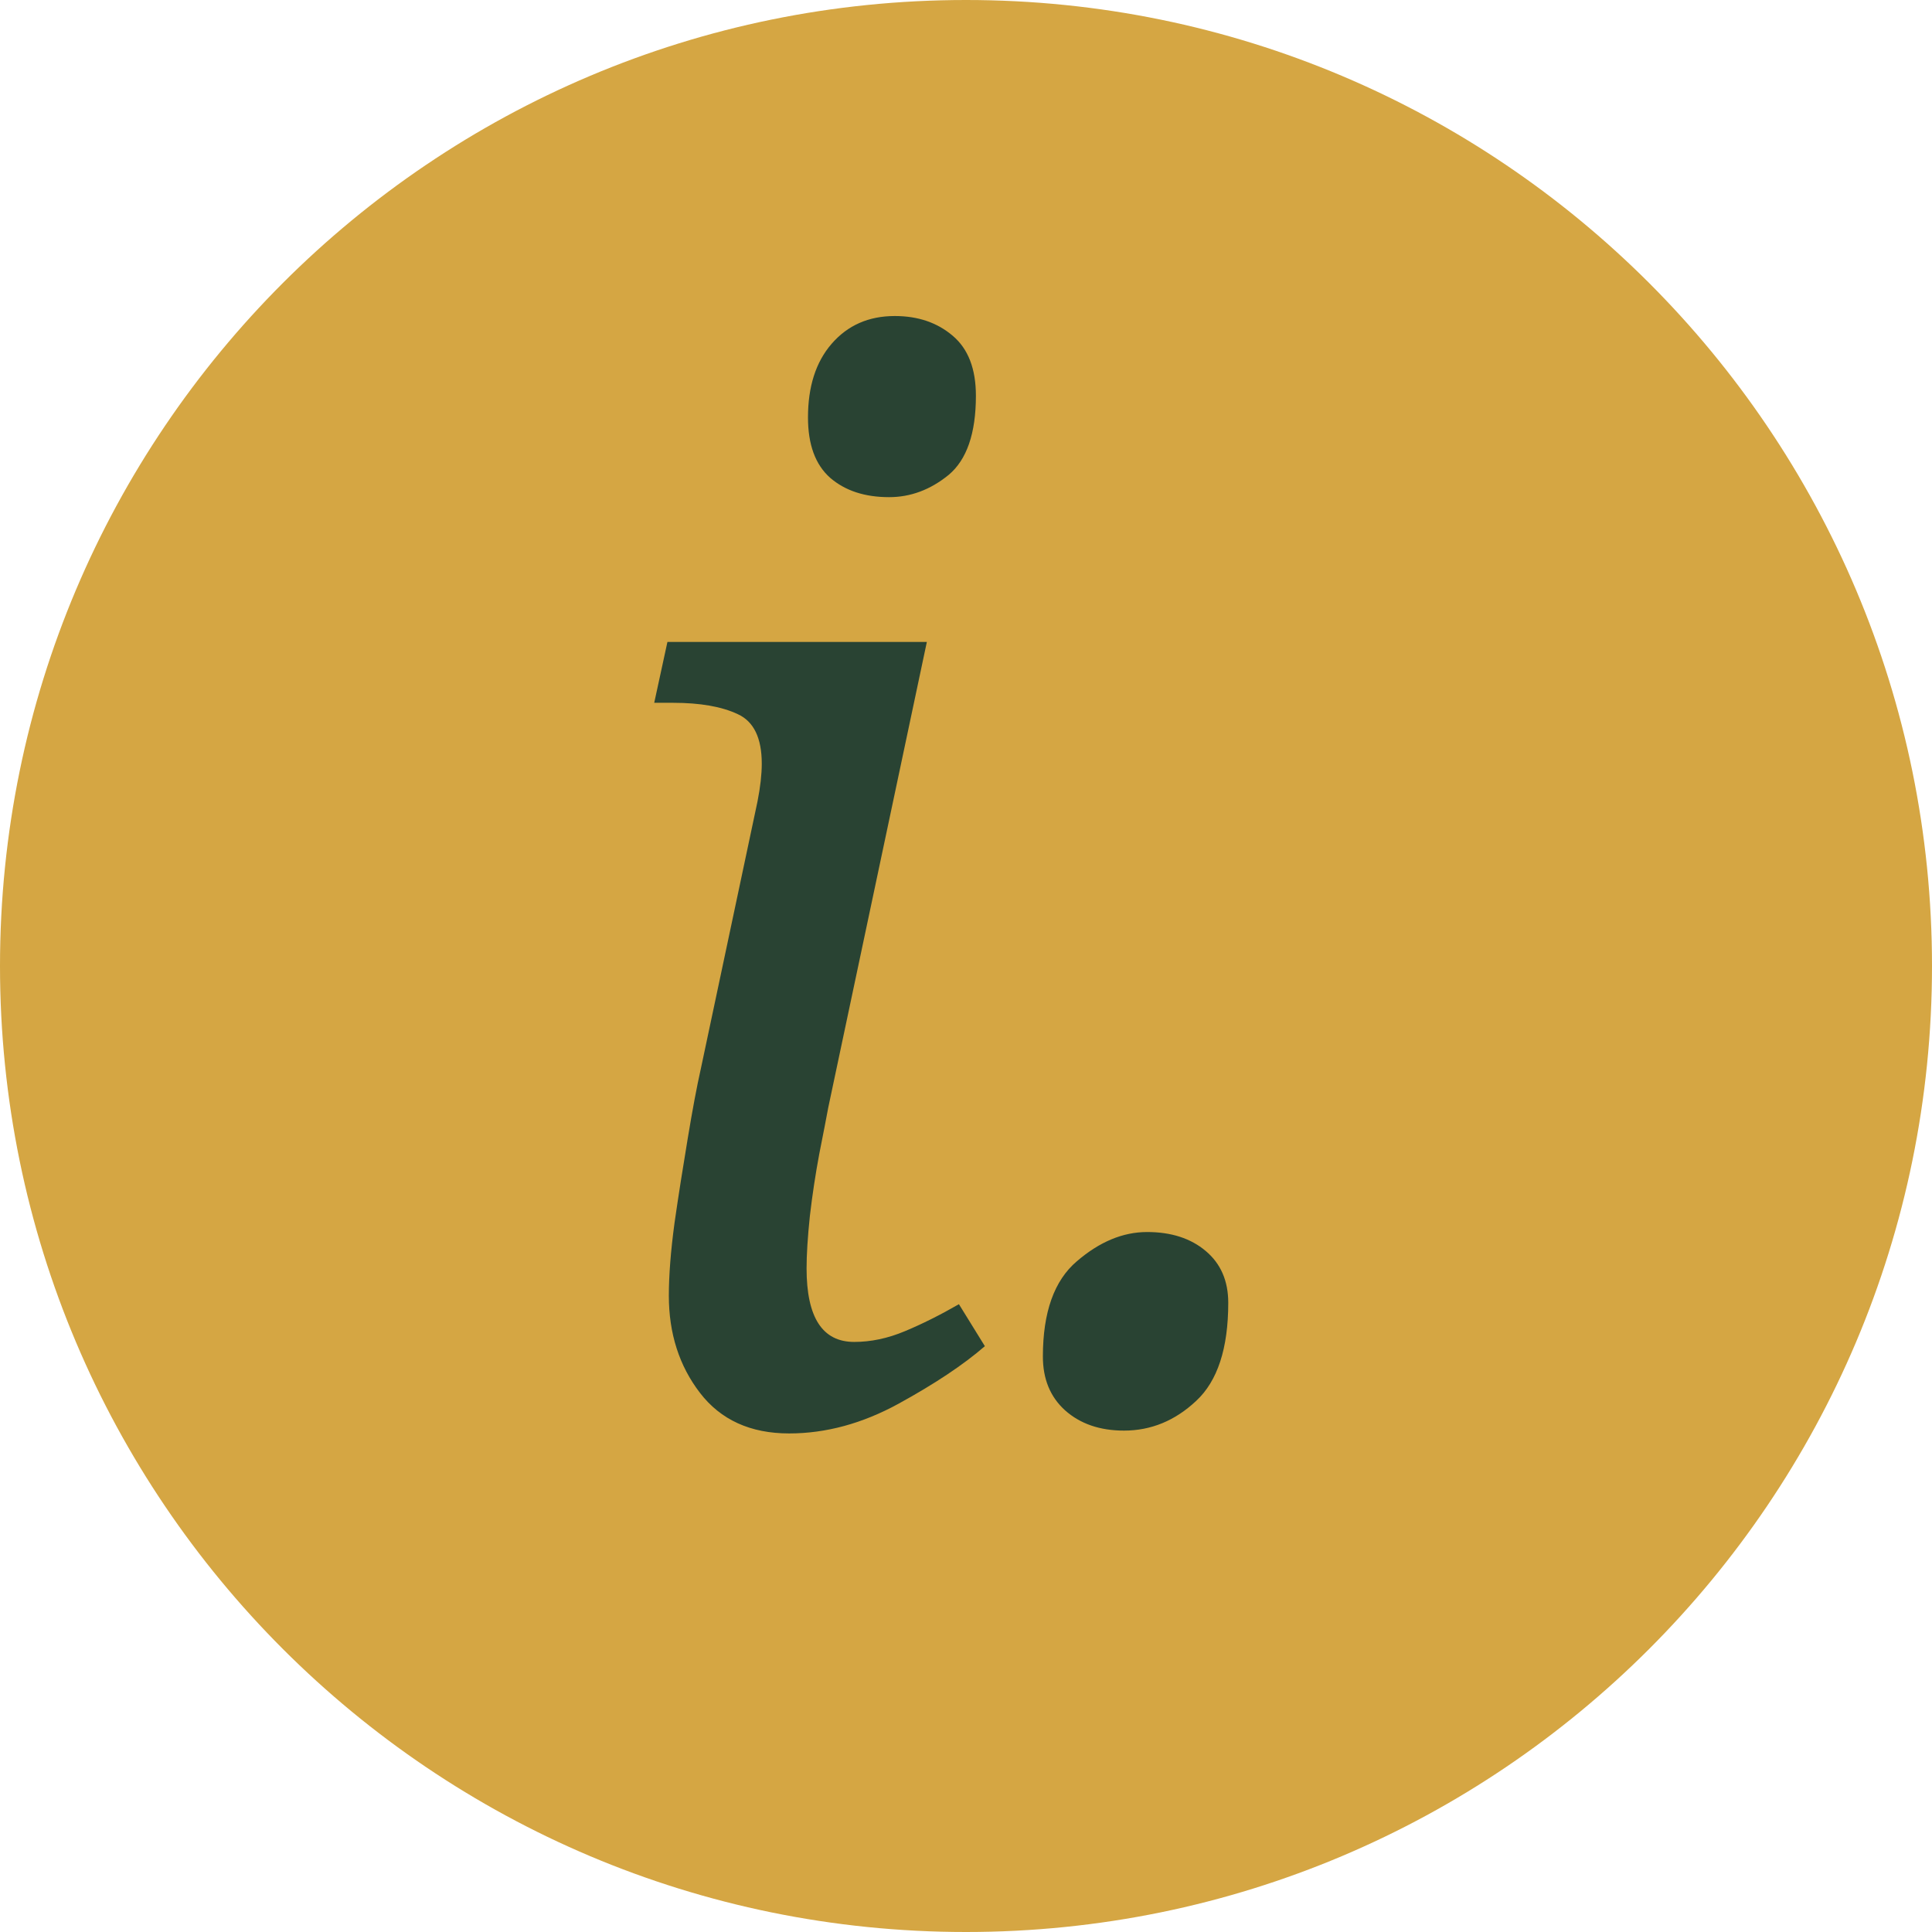
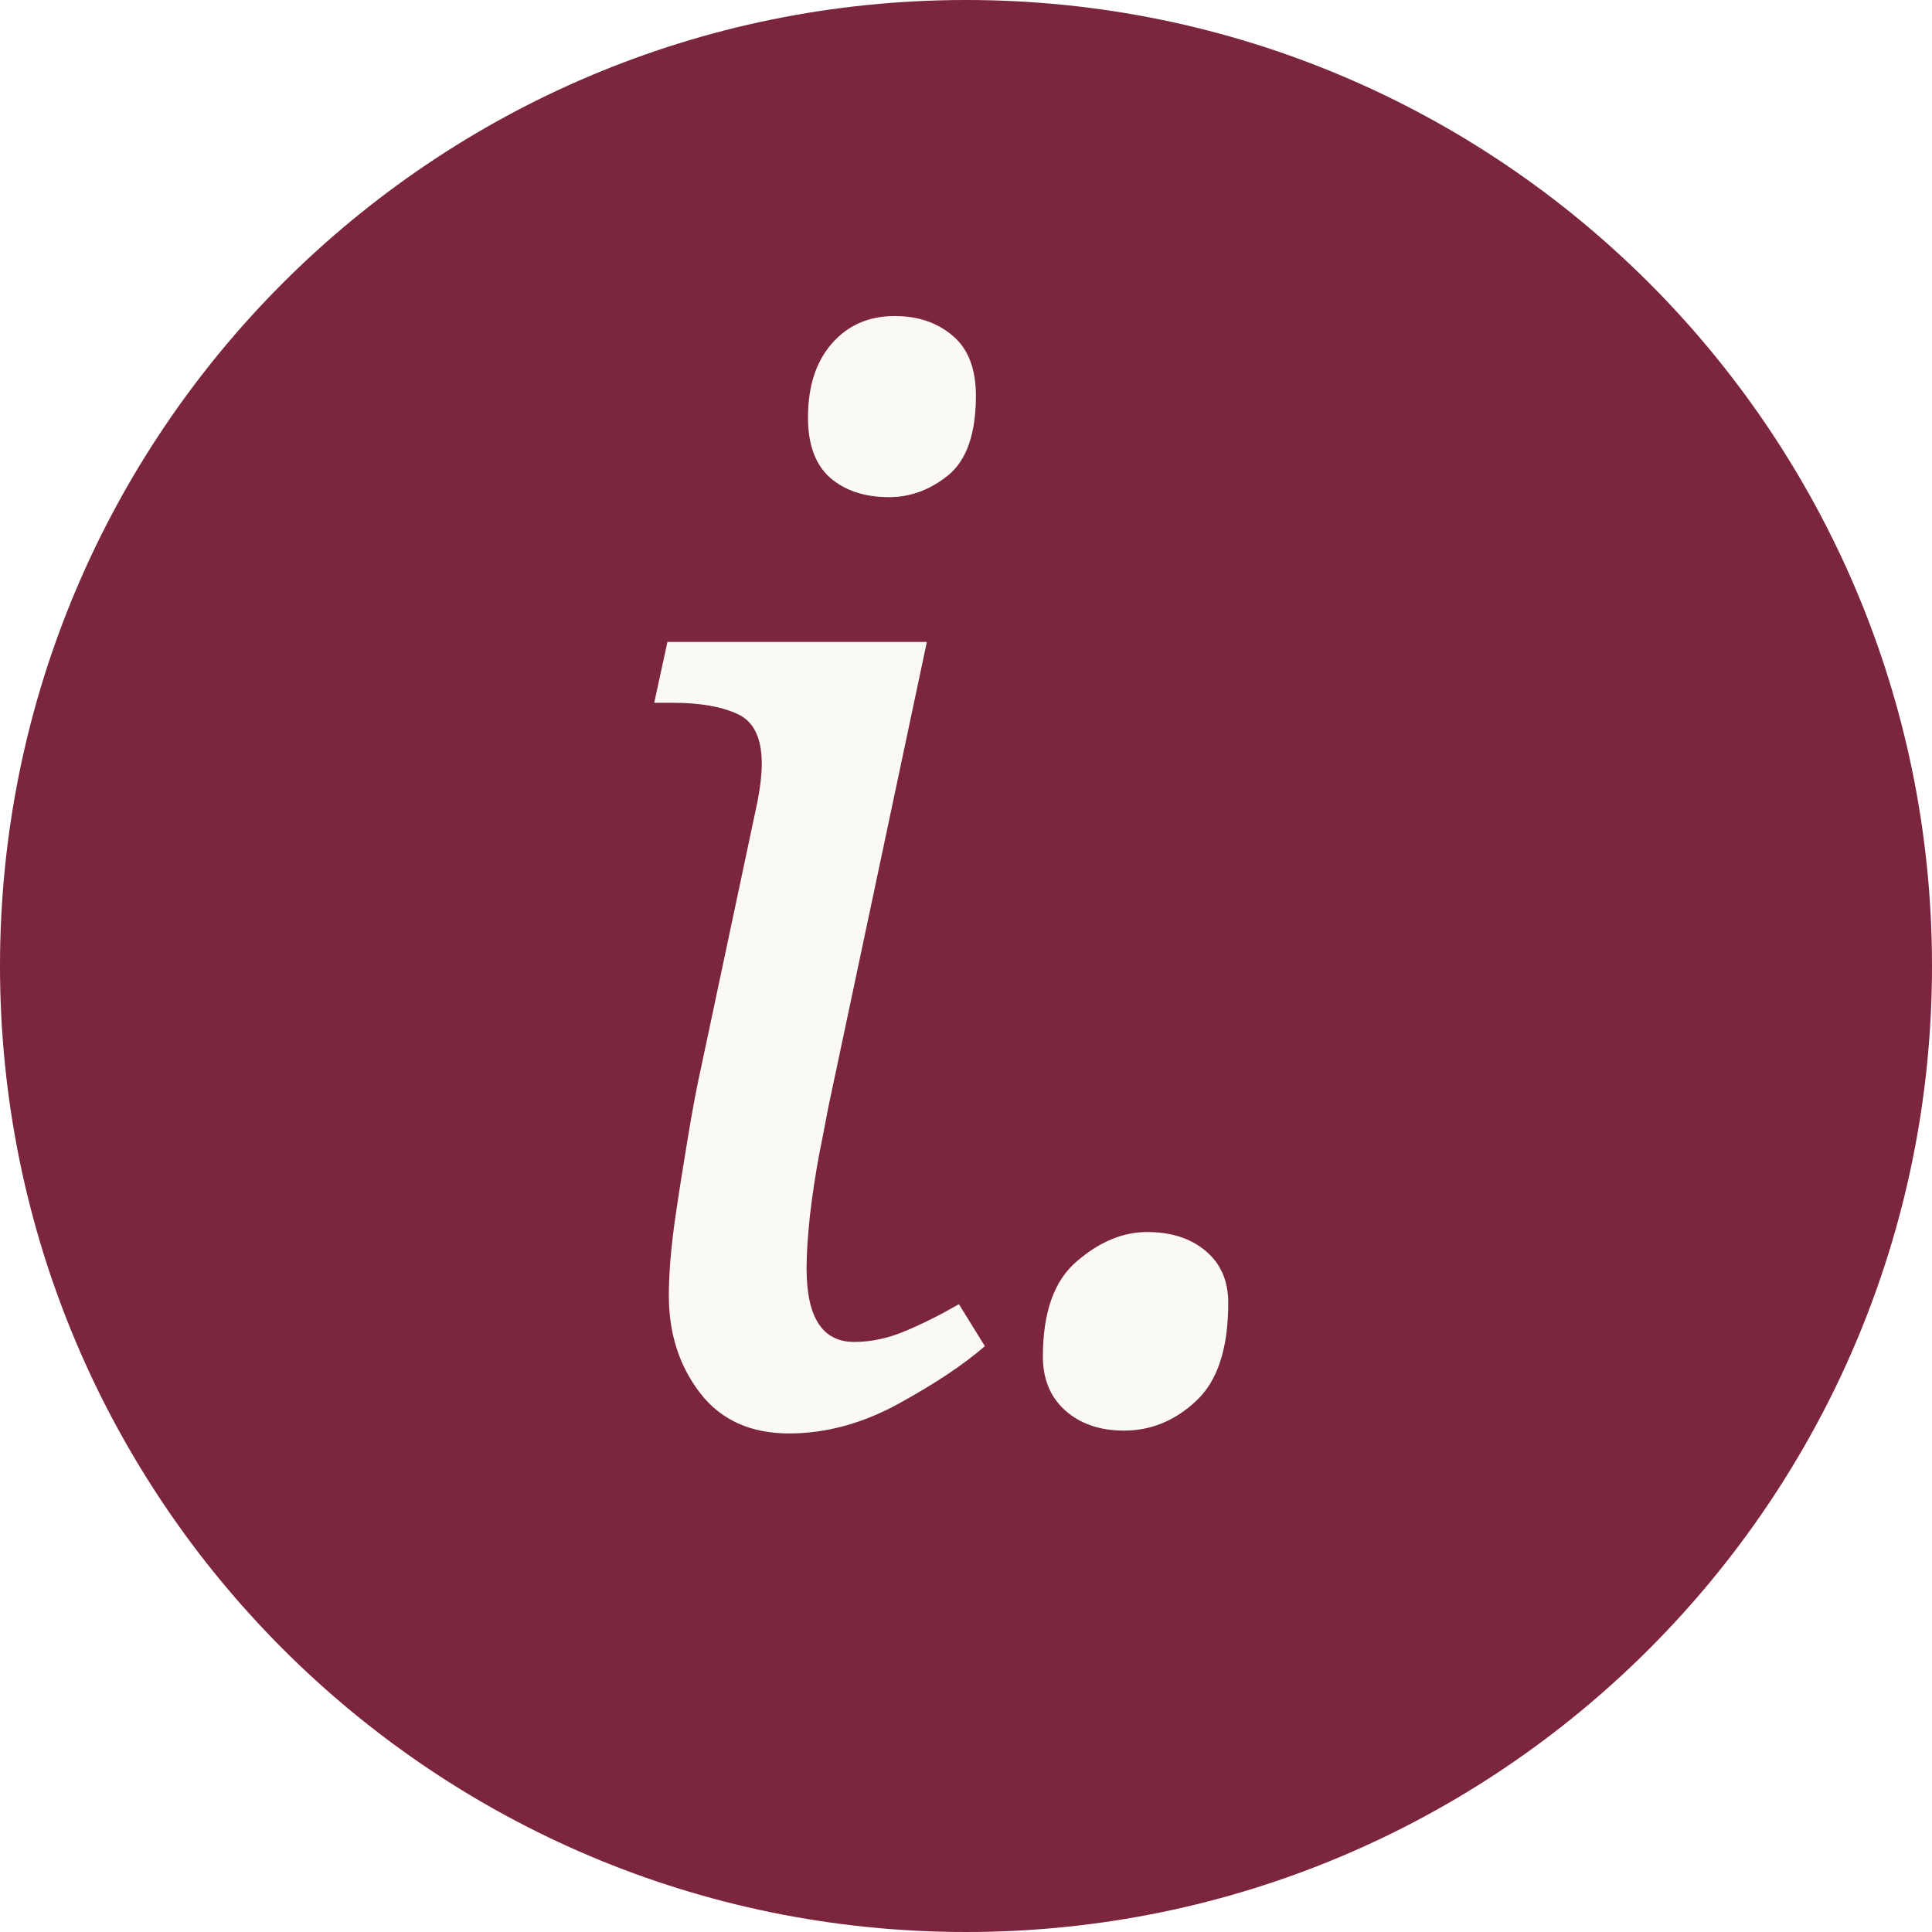
<svg xmlns="http://www.w3.org/2000/svg" viewBox="0 0 64 64">
-   <rect width="64" height="64" rx="32" fill="#d5a643" />
-   <text x="32" y="47" text-anchor="middle" font-family="Georgia,serif" font-size="48" font-style="italic" fill="#294333">i.</text>
+   <rect width="64" height="64" rx="32" fill="#7b263d" />
+   <text x="32" y="47" text-anchor="middle" font-family="Georgia,serif" font-size="48" font-style="italic" fill="#faf9f6">i.</text>
</svg>
